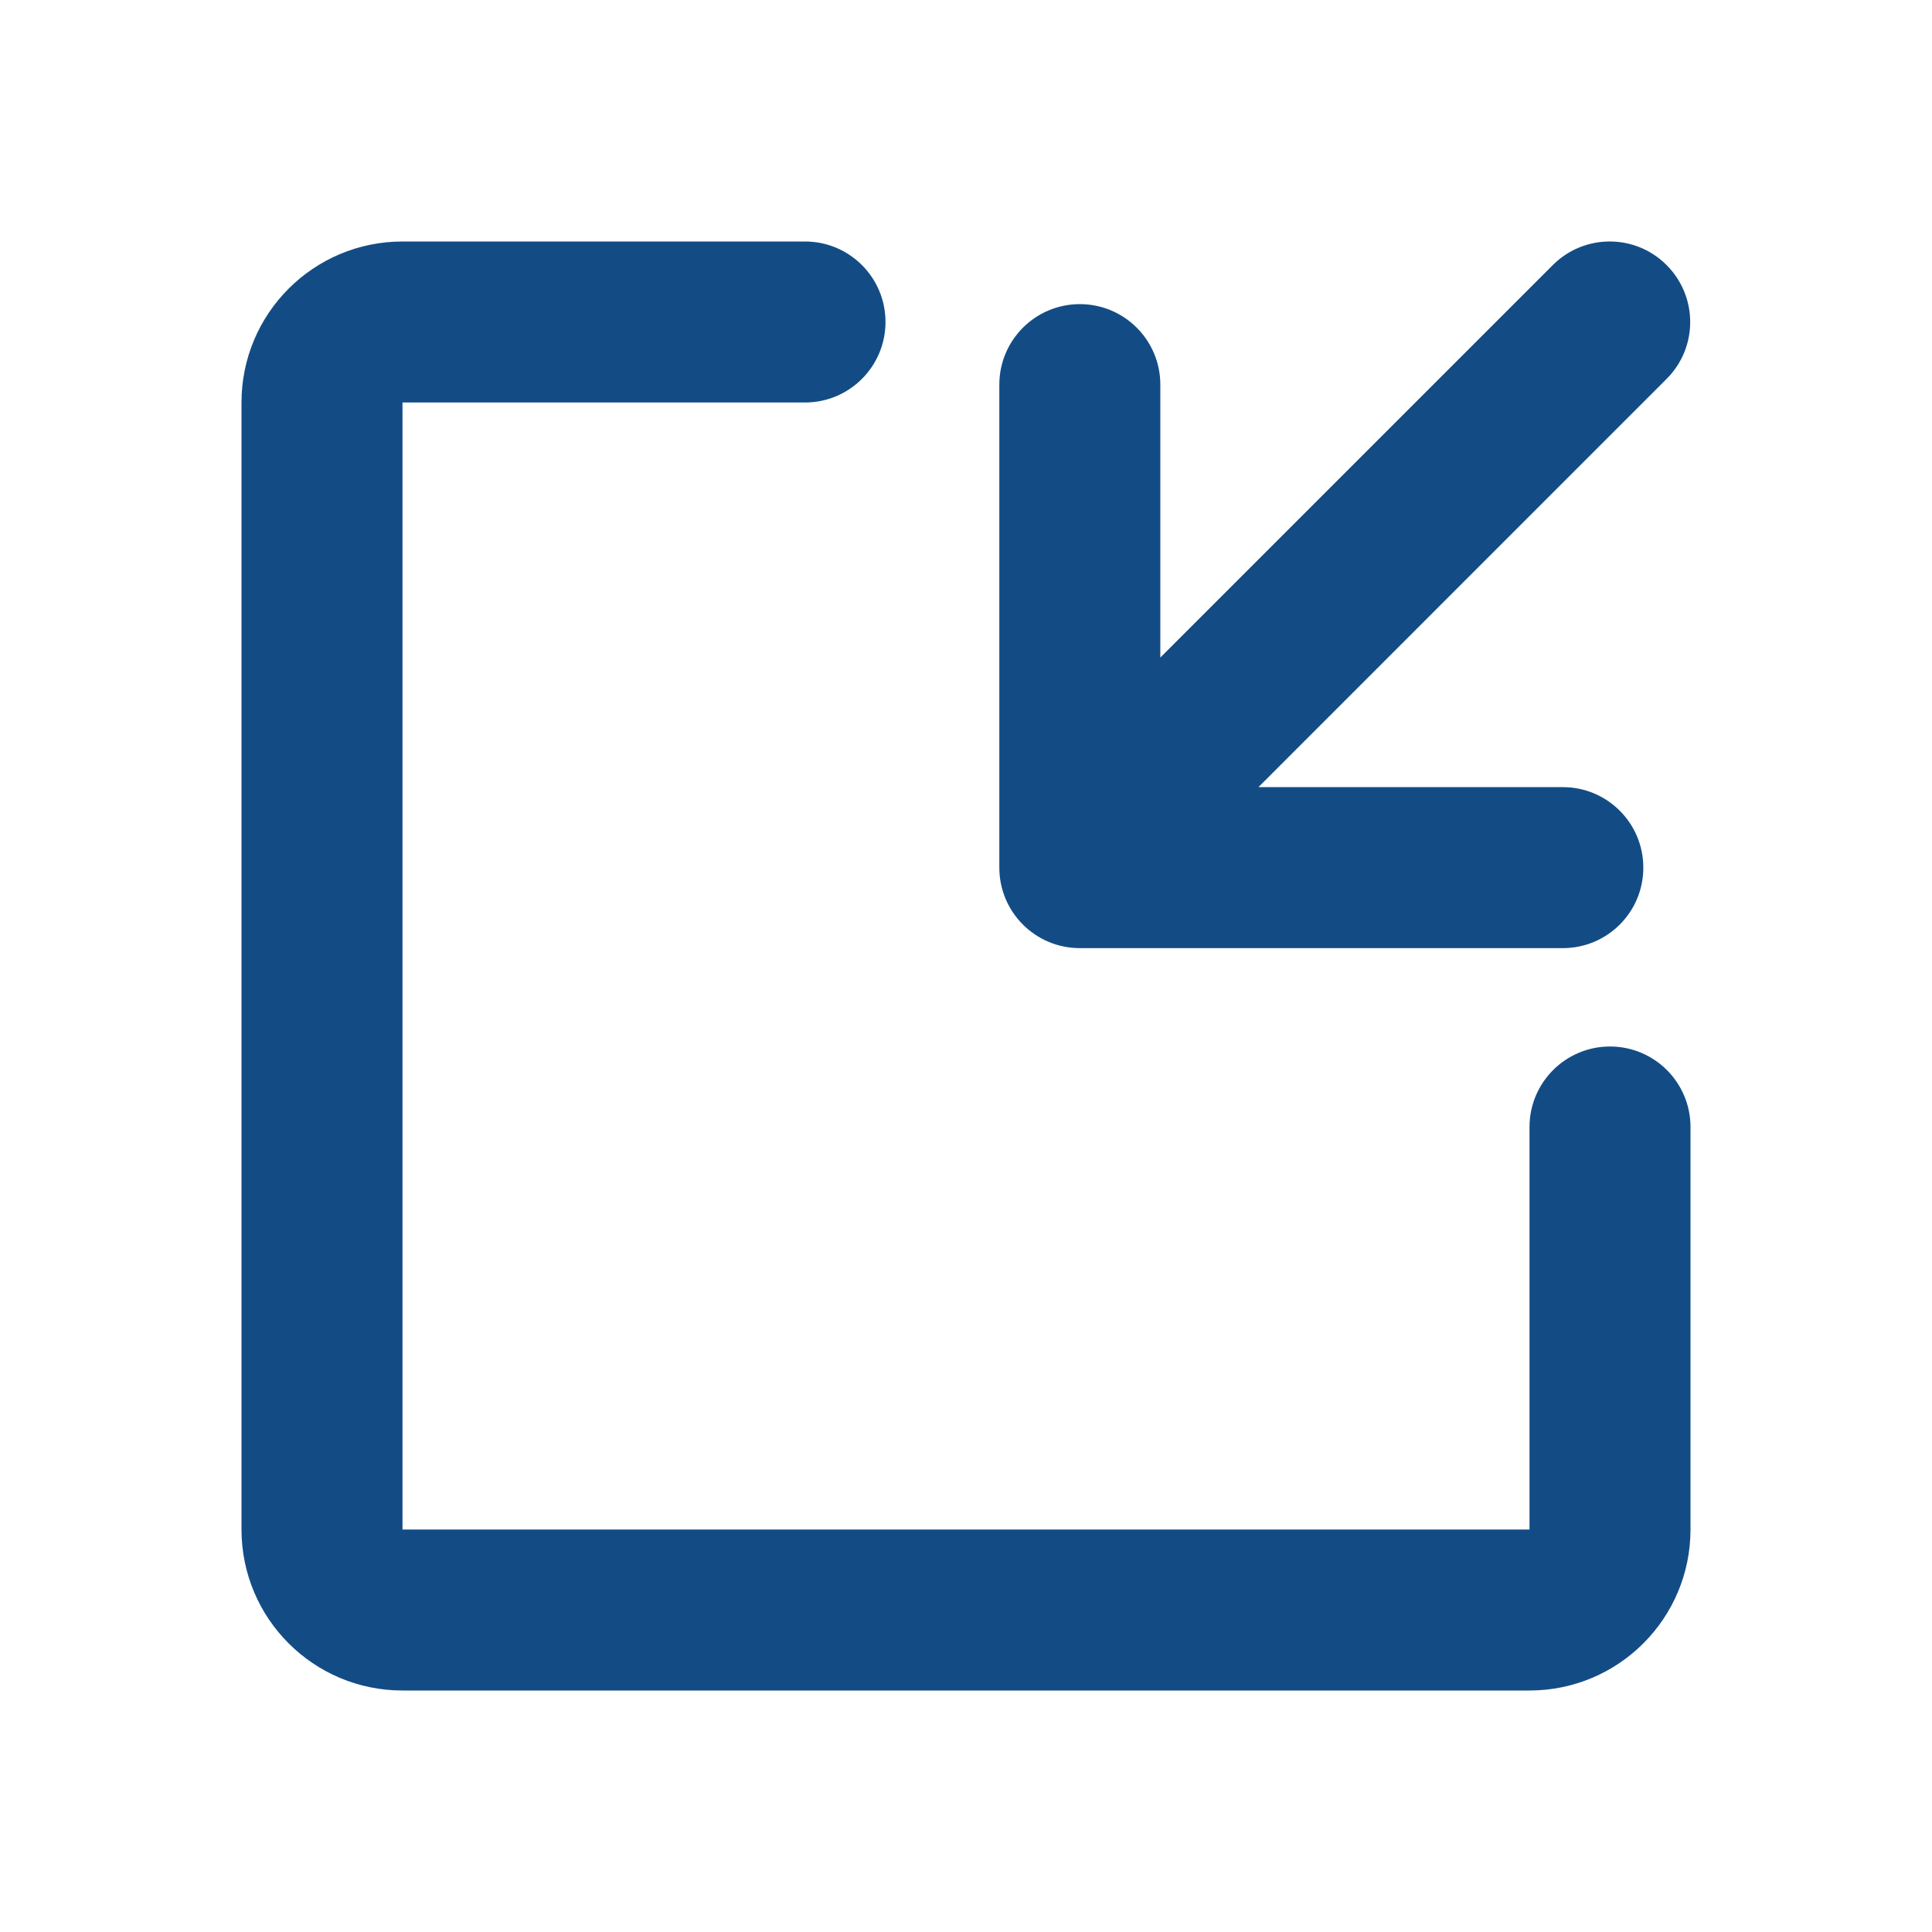
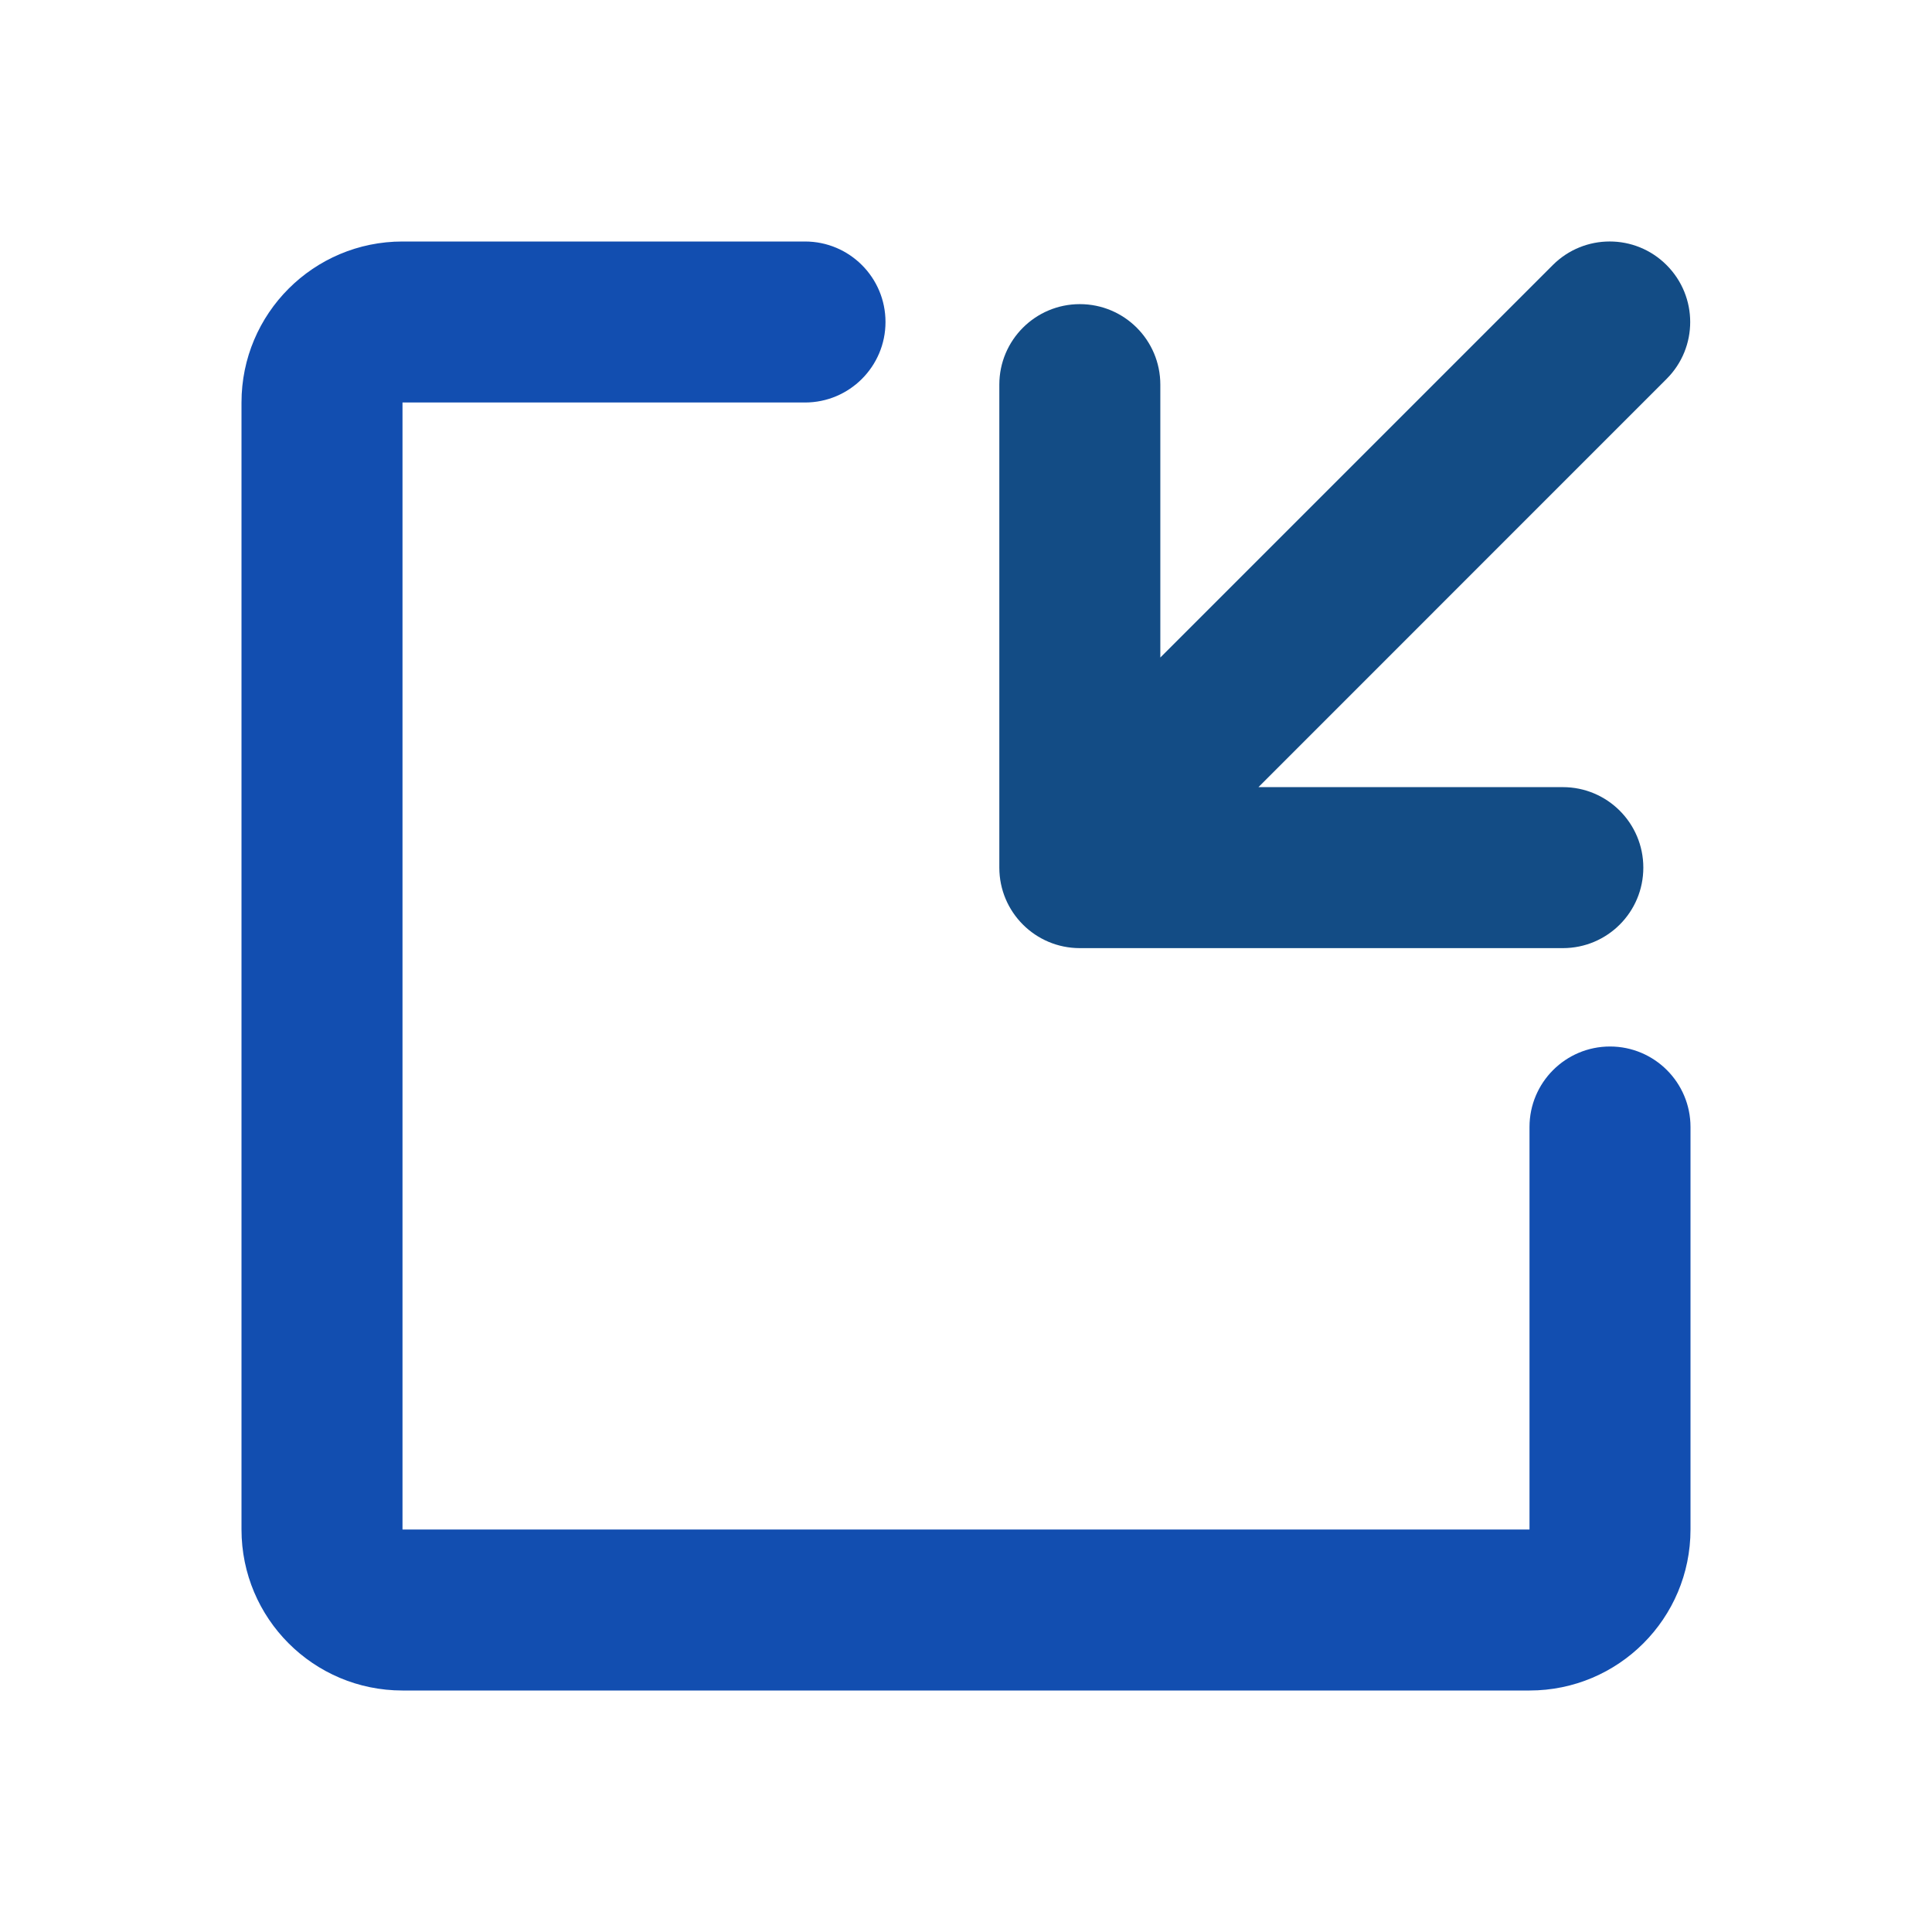
<svg xmlns="http://www.w3.org/2000/svg" width="24" height="24" viewBox="0 0 24 24" fill="none">
  <path d="M12.414 10.778C12.414 11.331 12.862 11.778 13.414 11.778L19.414 11.778C19.967 11.778 20.414 11.331 20.414 10.778C20.414 10.226 19.967 9.778 19.414 9.778L15.633 9.778L20.703 4.707C21.094 4.317 21.094 3.684 20.703 3.293C20.313 2.902 19.68 2.902 19.289 3.293L14.414 8.168L14.414 4.778C14.414 4.226 13.967 3.778 13.414 3.778C12.862 3.778 12.414 4.226 12.414 4.778L12.414 10.778Z" fill="#134C85" />
-   <path d="M11 4C11 3.448 10.553 3 10 3H5C3.895 3 3 3.895 3 5V19C3 20.105 3.895 21 5 21H19C20.105 21 21 20.105 21 19V14C21 13.448 20.552 13 20 13C19.448 13 19 13.448 19 14V19H5V5H10C10.552 5 11 4.552 11 4L11 4Z" fill="#134C85" />
+   <path d="M11 4C11 3.448 10.553 3 10 3H5C3.895 3 3 3.895 3 5V19C3 20.105 3.895 21 5 21H19C20.105 21 21 20.105 21 19V14C21 13.448 20.552 13 20 13C19.448 13 19 13.448 19 14V19H5V5H10C10.552 5 11 4.552 11 4L11 4Z" fill="#124EB0" />
</svg>
